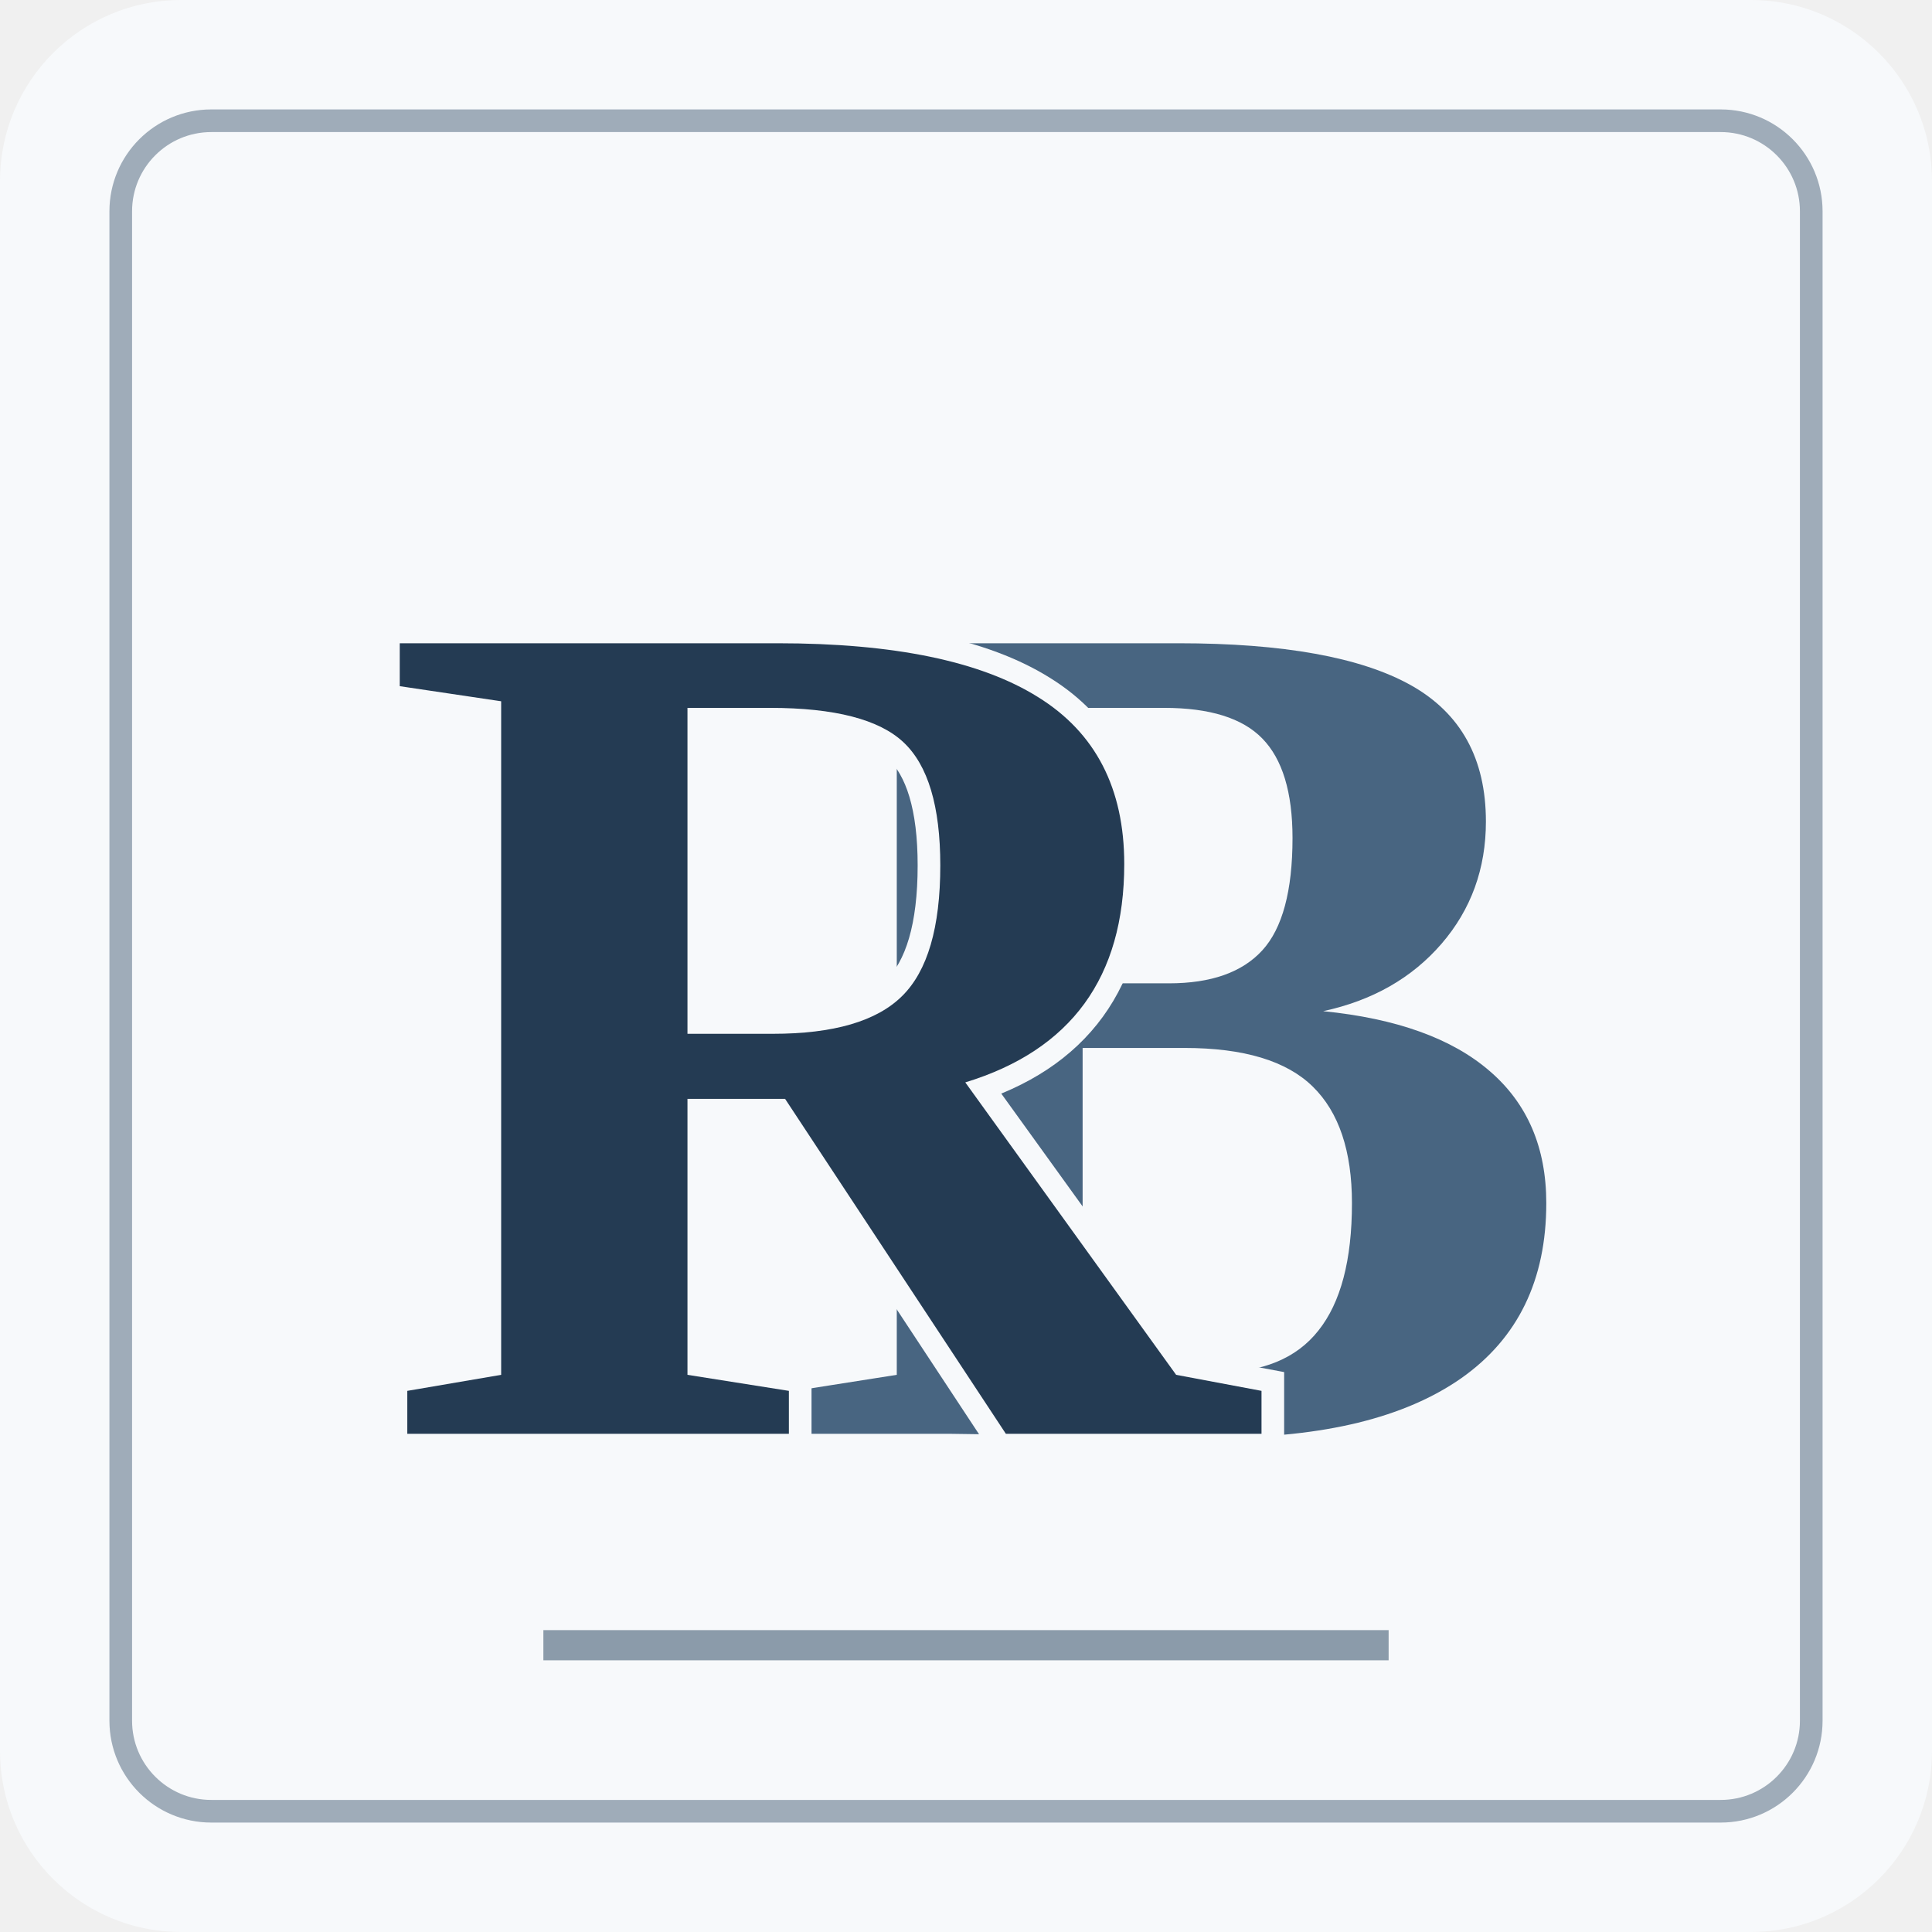
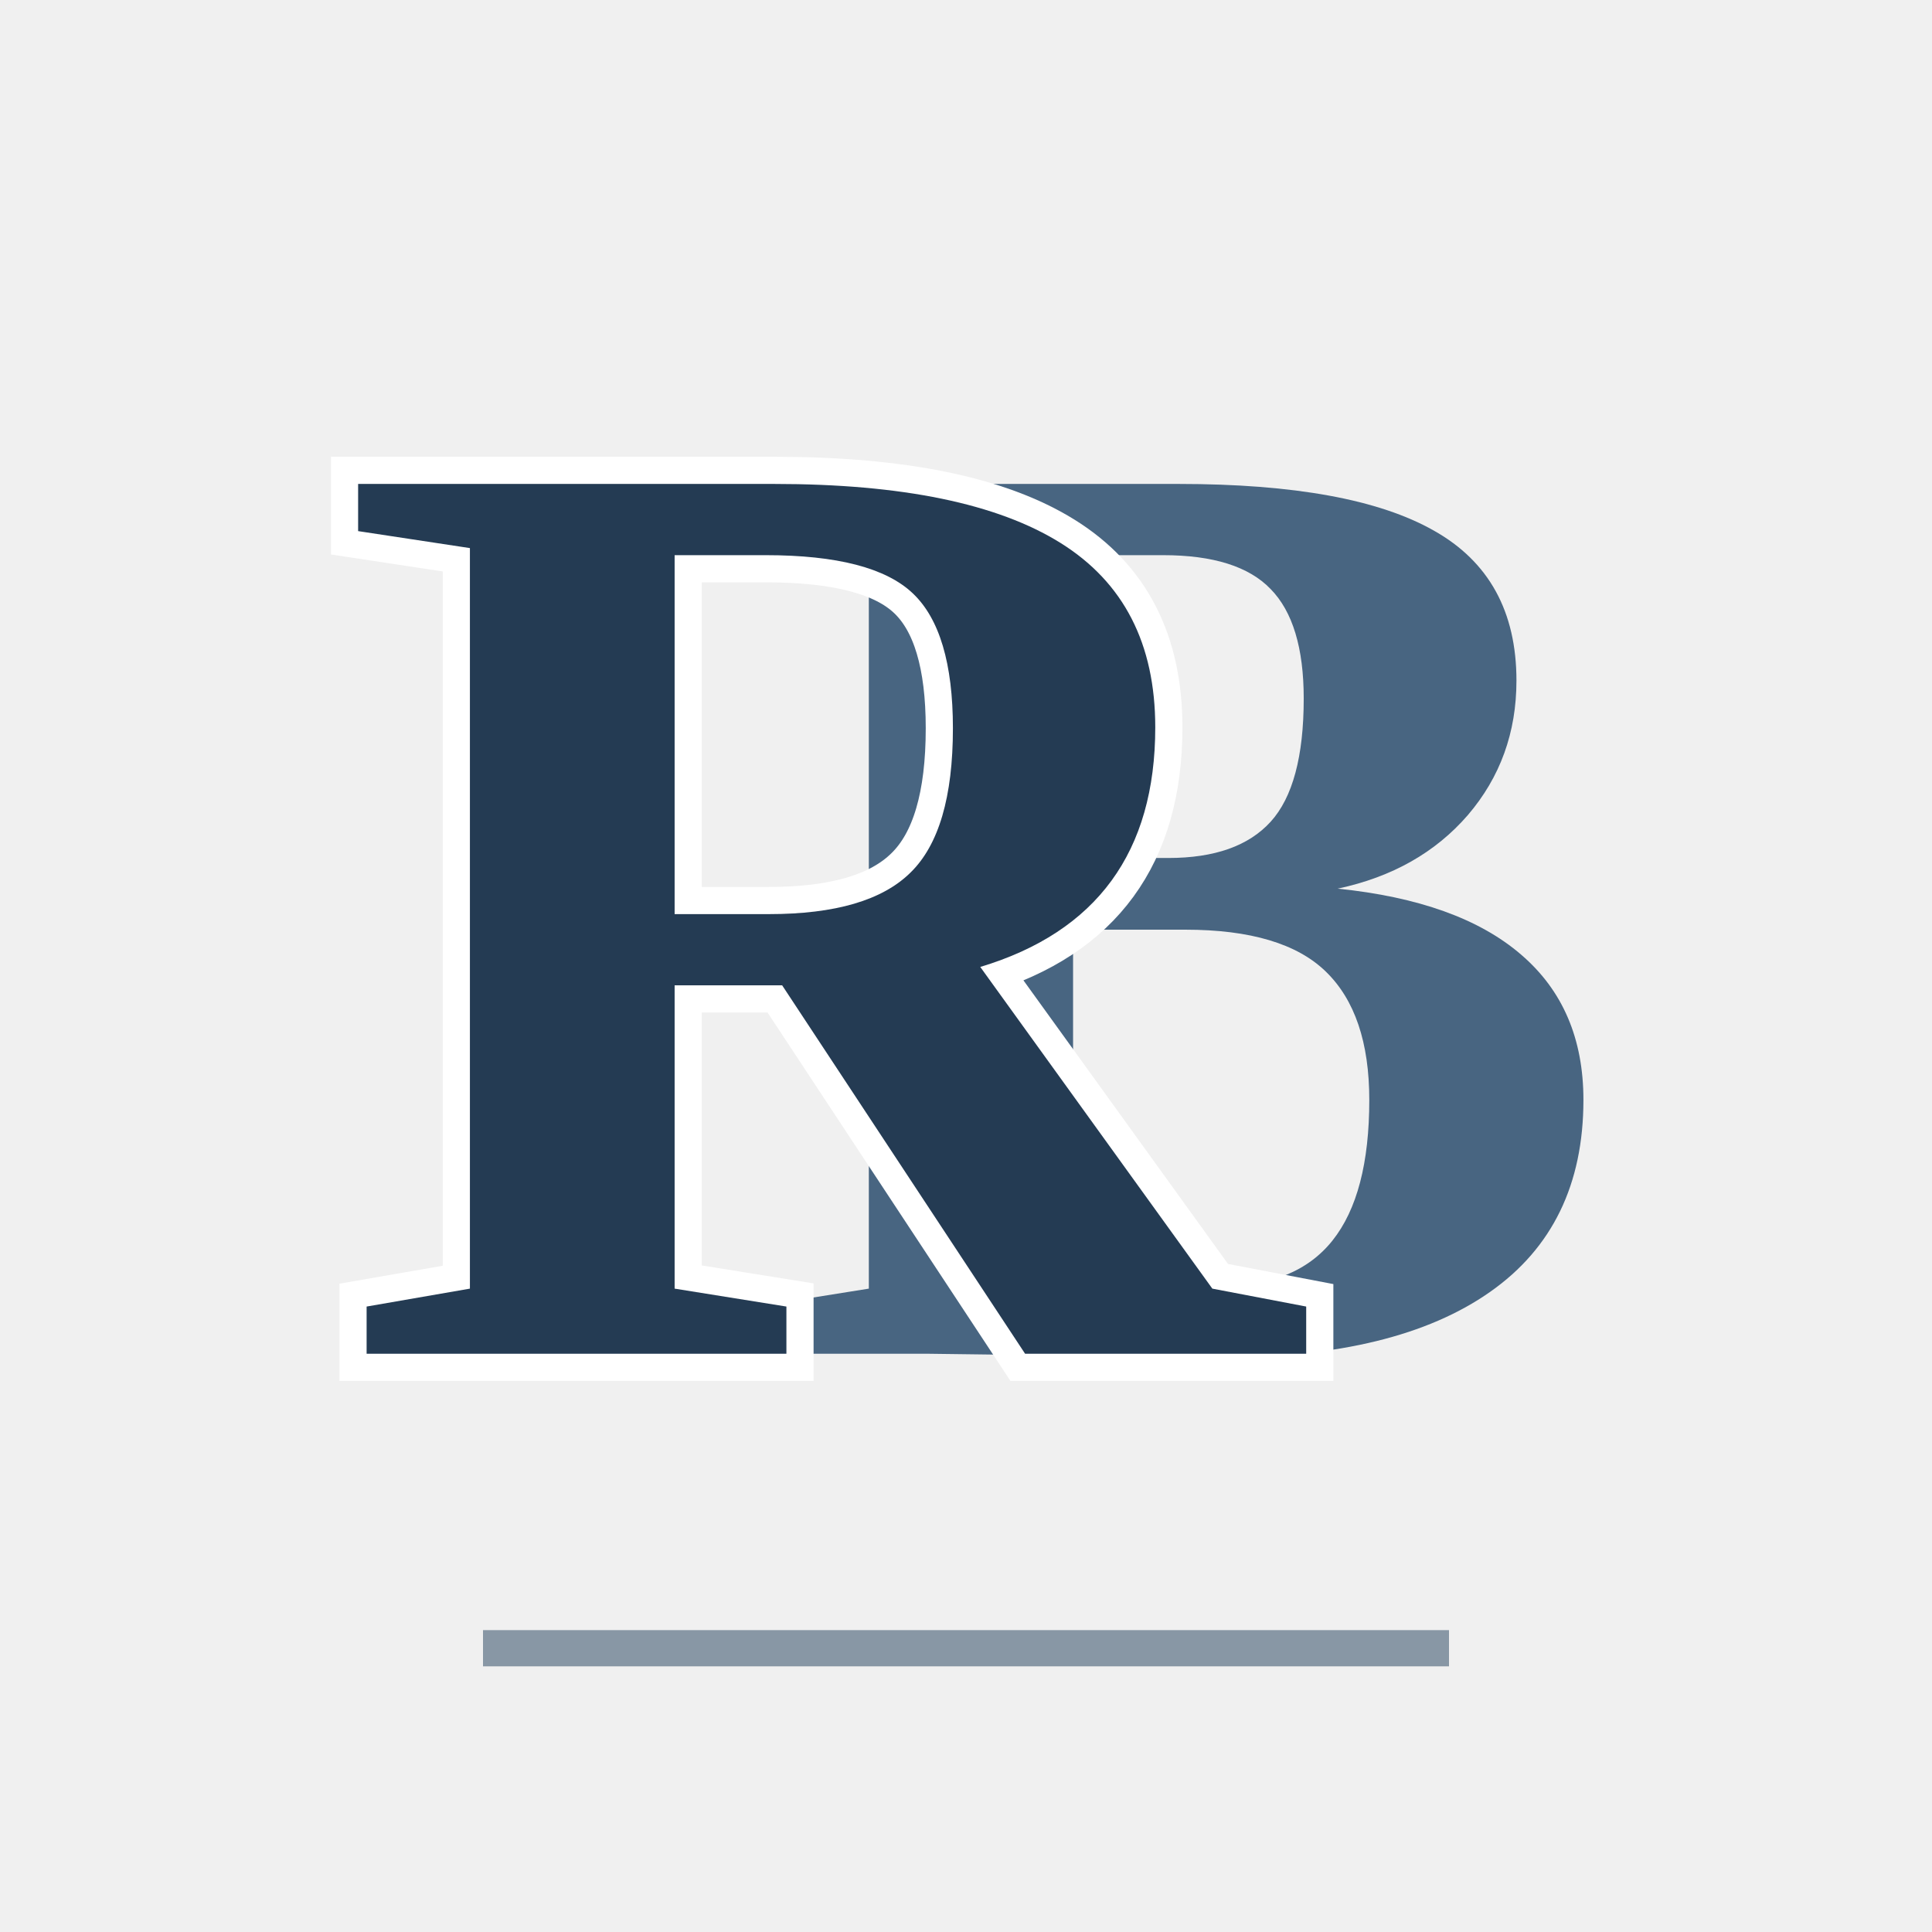
<svg xmlns="http://www.w3.org/2000/svg" viewBox="0 0 64 64">
-   <rect width="64" height="64" rx="6" fill="#f7f9fb" />
-   <rect x="4" y="4" width="56" height="56" rx="3" fill="none" stroke="#334e68" stroke-width="0.75" opacity="0.45" />
-   <g font-family="Georgia, 'Times New Roman', serif" font-weight="700" font-size="40" text-anchor="middle" dominant-baseline="central">
-     <text x="39" y="34" fill="#486581">B</text>
-     <text x="27" y="34" fill="#243b53" stroke="#f7f9fb" stroke-width="1.5" paint-order="stroke">R</text>
+   <style>
+     .bg-r    { fill: #243b53; stroke: #ffffff; }
+     .bg-b    { fill: #486581; }
+     .accent  { fill: #334e68; }
+     @media (prefers-color-scheme: dark) {
+       .bg-r   { fill: #f7f9fb; stroke: #1b2b3a; }
+       .bg-b   { fill: #bcccdc; }
+       .accent { fill: #bcccdc; }
+     }
+   </style>
+   <g font-family="Georgia, 'Times New Roman', serif" font-weight="700" font-size="44" text-anchor="middle" dominant-baseline="central">
+     <text x="39" y="30" class="bg-b">B</text>
+     <text x="27" y="30" class="bg-r" stroke-width="1.8" paint-order="stroke">R</text>
  </g>
-   <rect x="18" y="54" width="28" height="1" fill="#334e68" opacity="0.55" />
+   <rect x="16" y="54" width="32" height="1.2" class="accent" opacity="0.55" />
</svg>
